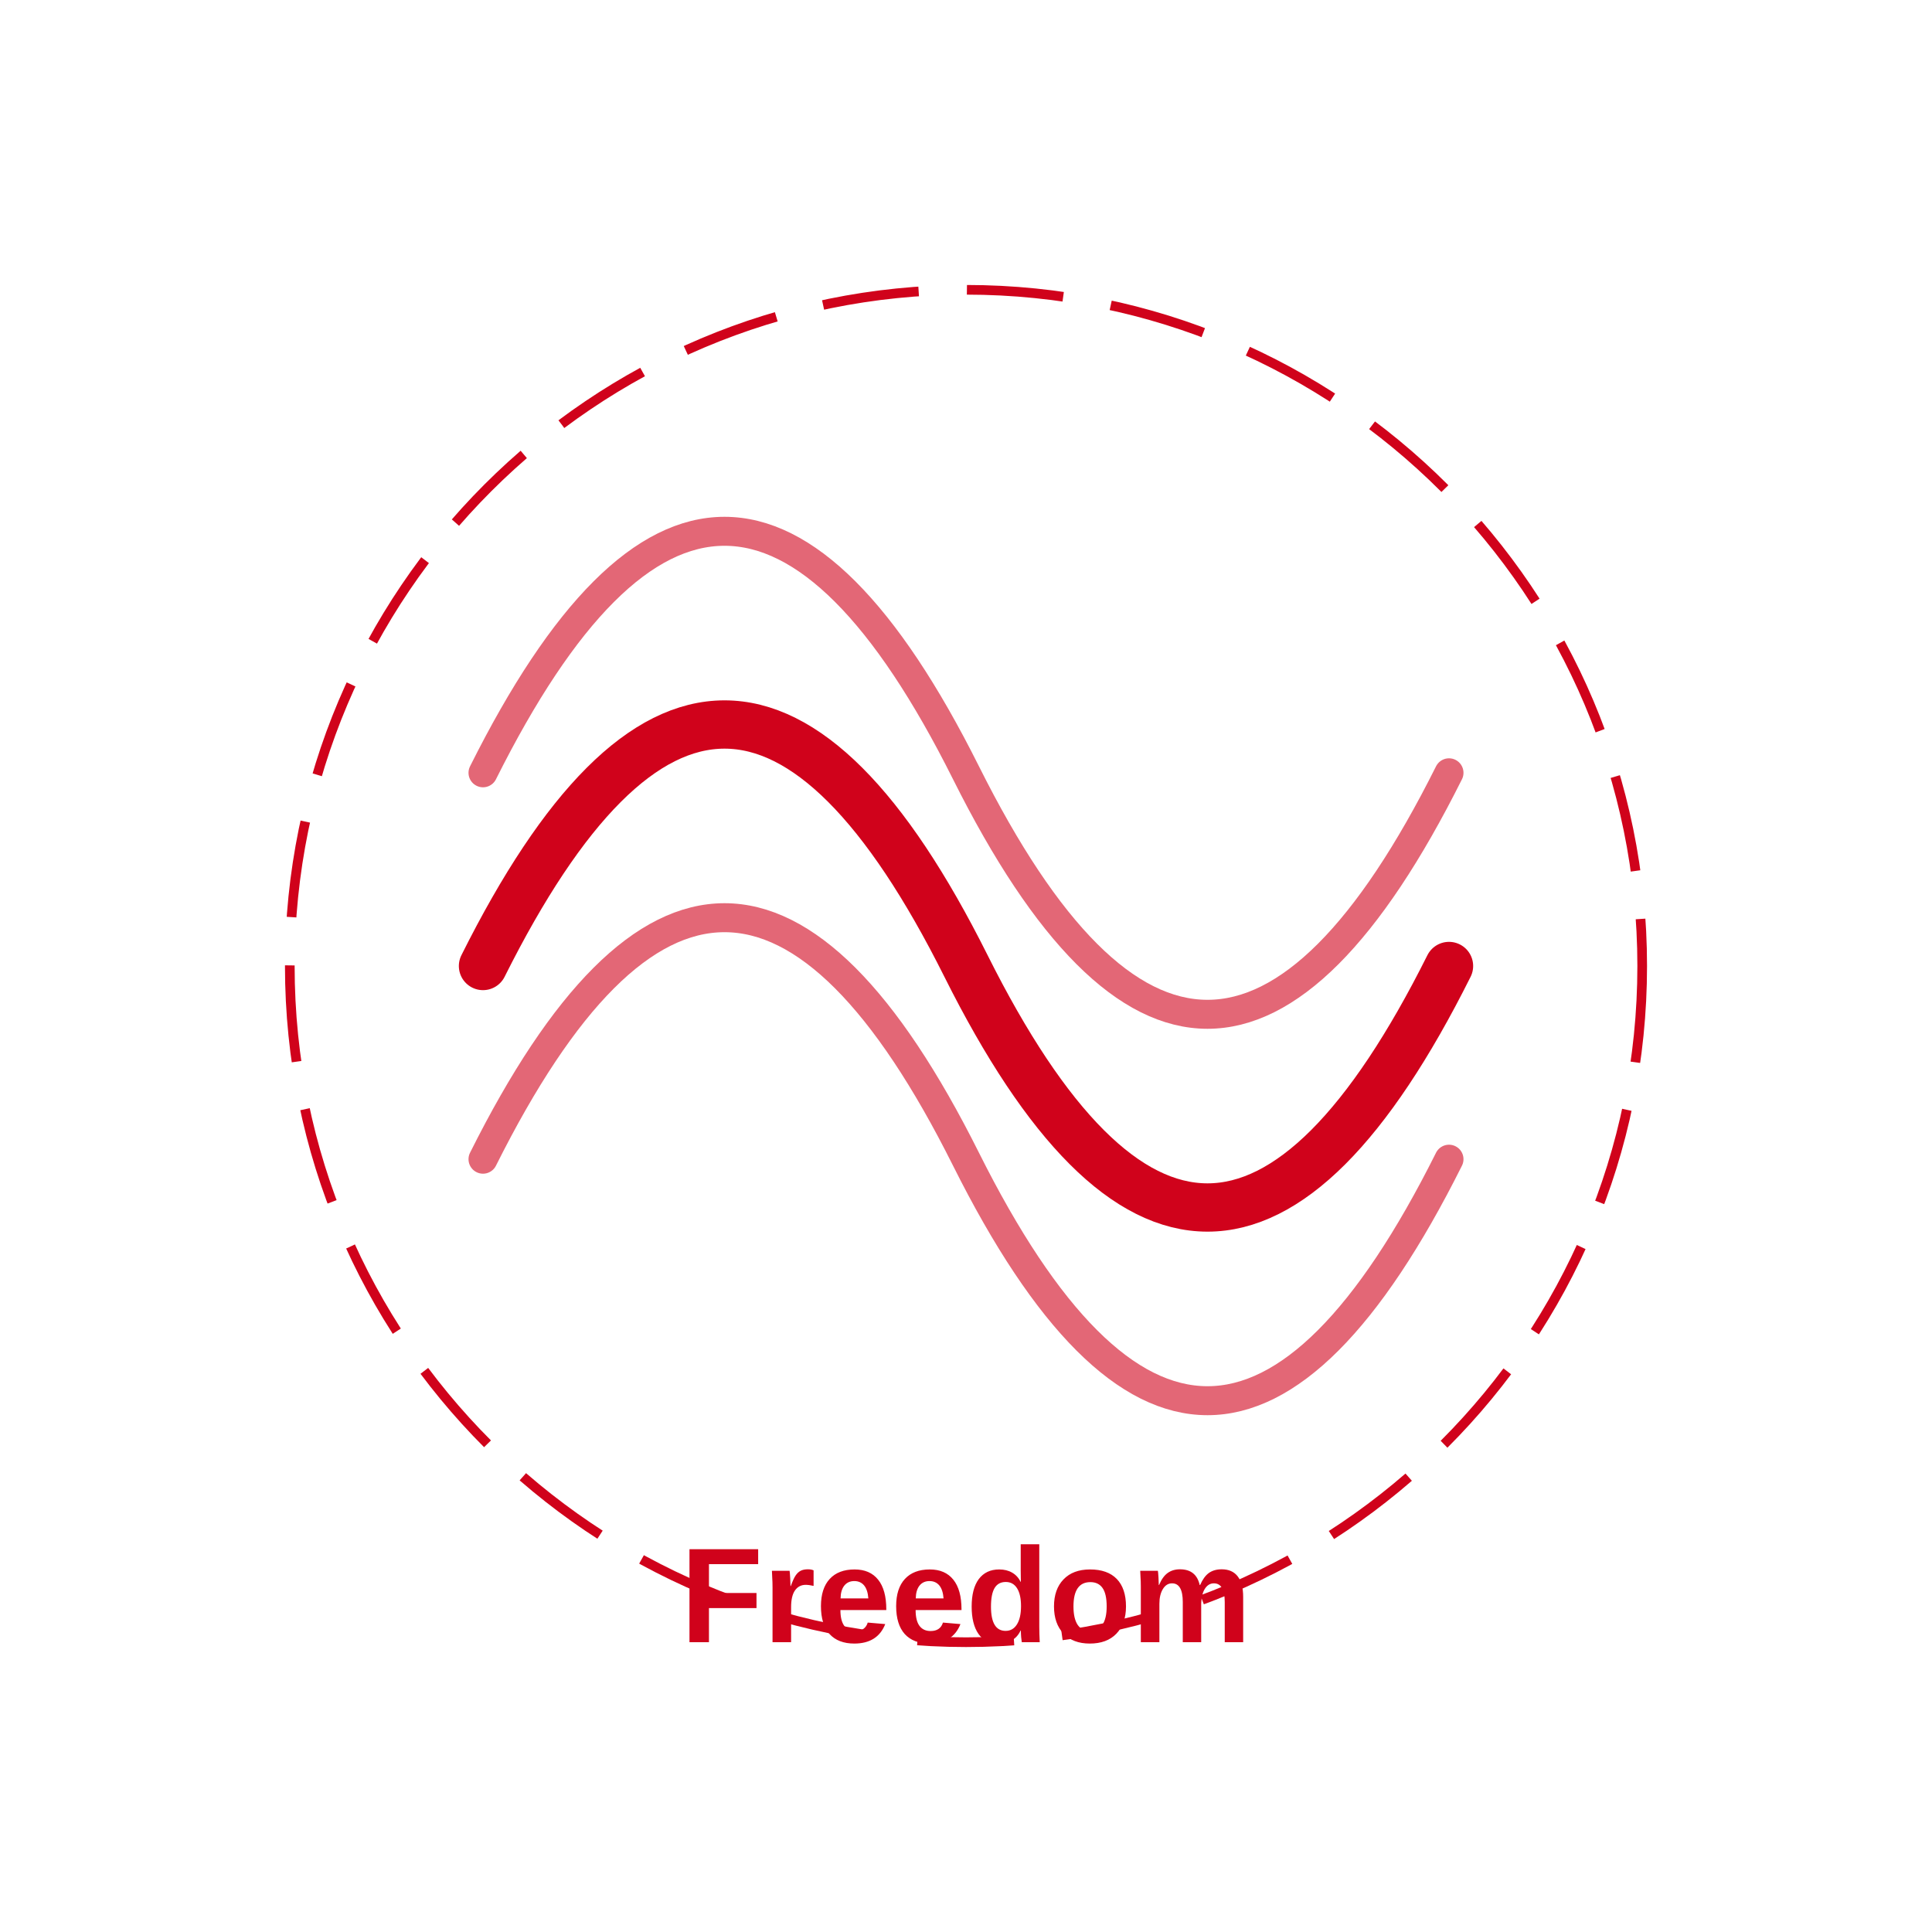
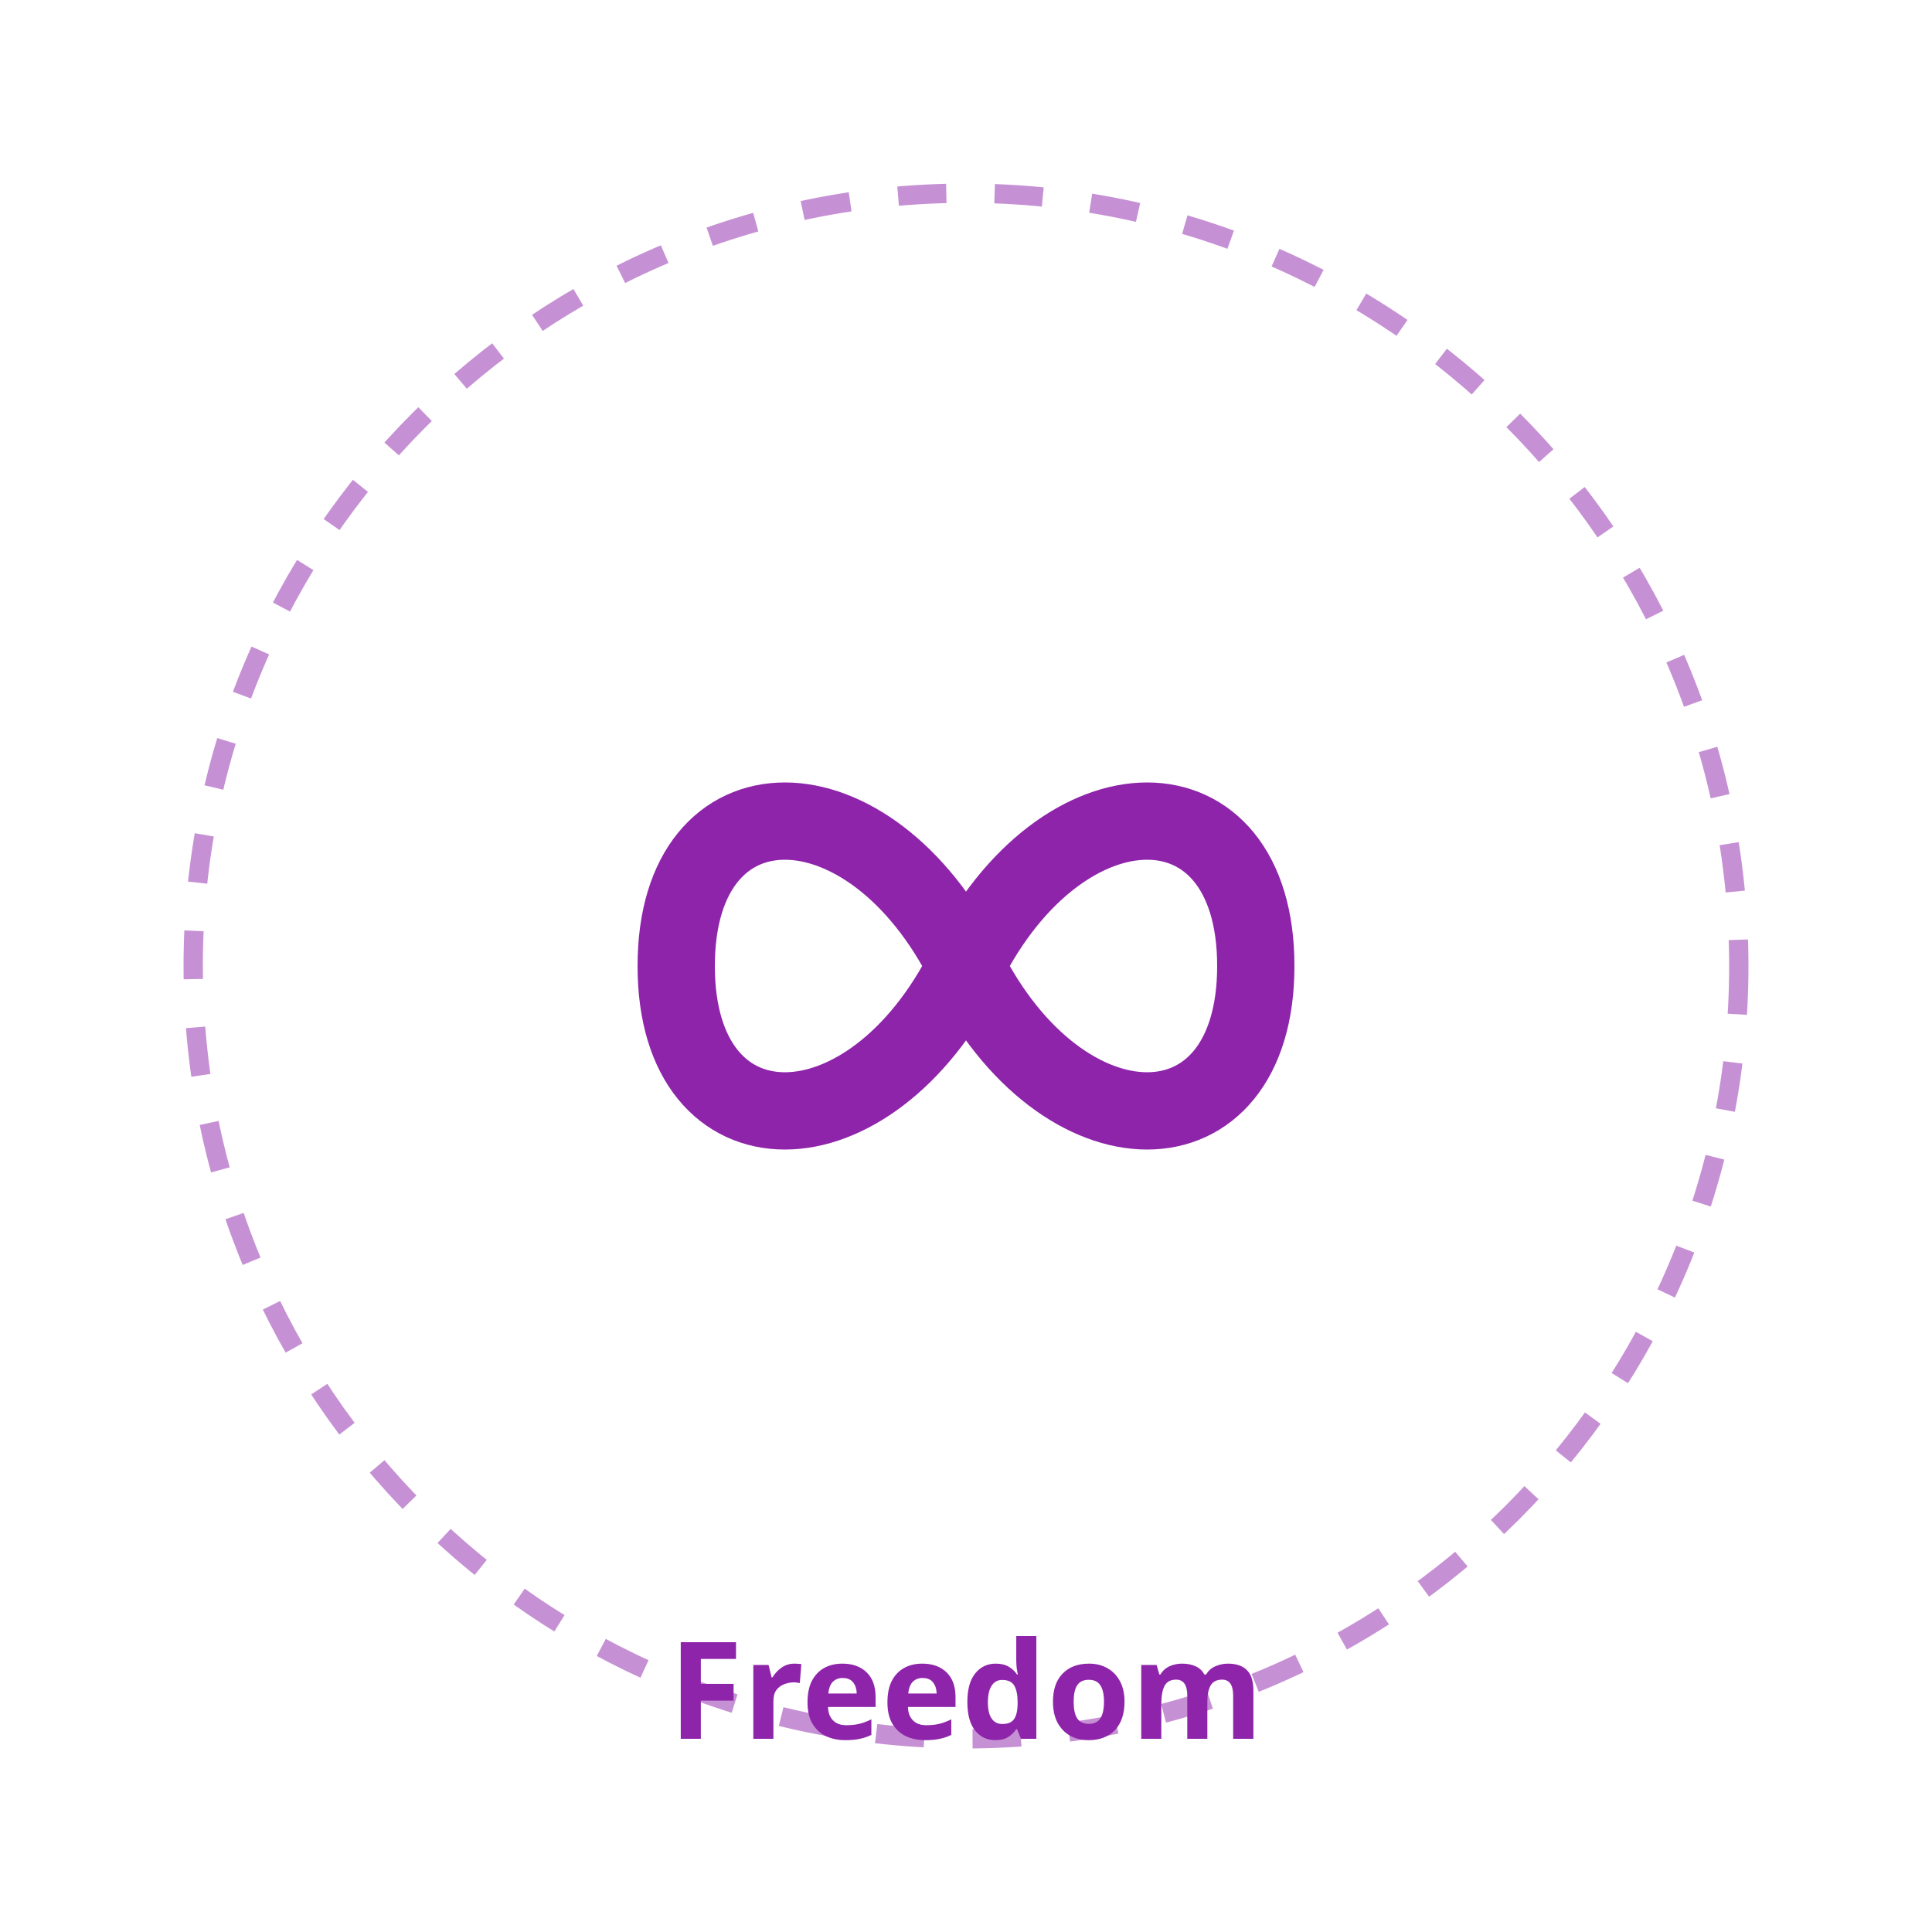
<svg xmlns="http://www.w3.org/2000/svg" id="logo-29" width="200" height="200" viewBox="0 0 200 200">
-   <path d="M50 100 Q75 50 100 100 T150 100" fill="none" stroke="#D0021B" stroke-width="5" stroke-linecap="round" />
-   <path d="M50 120 Q75 70 100 120 T150 120" fill="none" stroke="#D0021B" stroke-width="3" opacity="0.6" stroke-linecap="round" />
-   <path d="M50 80 Q75 30 100 80 T150 80" fill="none" stroke="#D0021B" stroke-width="3" opacity="0.6" stroke-linecap="round" />
-   <circle cx="100" cy="100" r="70" fill="none" stroke="#D0021B" stroke-width="1" stroke-dasharray="10 5" />
-   <text x="100" y="170" font-family="Arial" font-size="14" text-anchor="middle" font-weight="bold" fill="#D0021B">Freedom</text>
+   <path d="M70 100 C70 80 90 80 100 100 C110 120 130 120 130 100 C130 80 110 80 100 100 C90 120 70 120 70 100" fill="none" stroke="#8E24AA" stroke-width="8" stroke-linecap="round" />
+   <circle cx="100" cy="100" r="80" fill="none" stroke="#8E24AA" stroke-width="2" stroke-dasharray="5 5" opacity="0.5" />
+   <text x="100" y="180" font-family="Verdana" font-size="14" text-anchor="middle" font-weight="bold" fill="#8E24AA">Freedom</text>
</svg>
